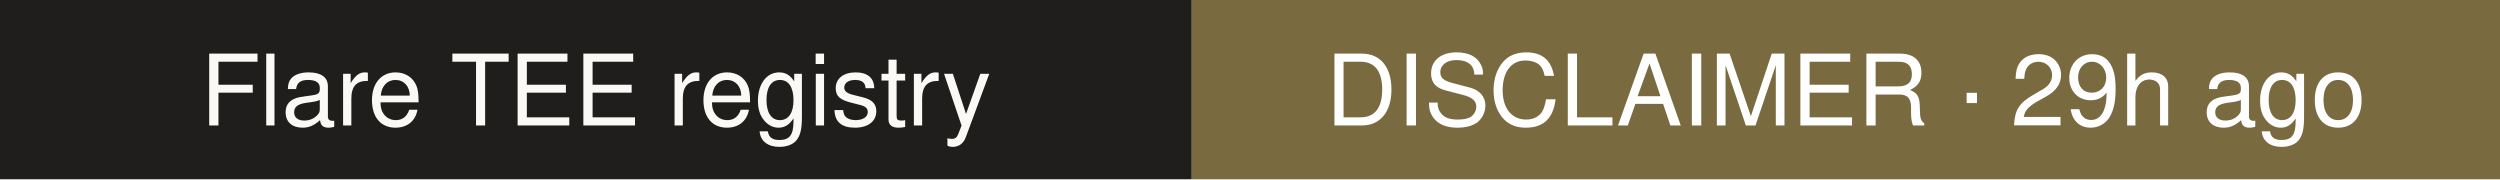
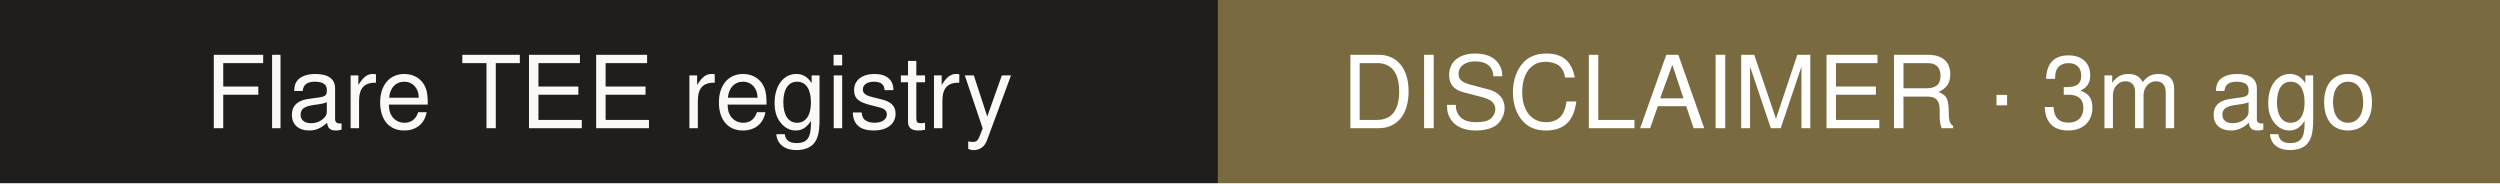
- <svg xmlns="http://www.w3.org/2000/svg" width="279" height="20" role="img" aria-label="Flare TEE registry: DISCLAIMER · 29h ago">
+ <svg xmlns="http://www.w3.org/2000/svg" width="273" height="20" role="img" aria-label="Flare TEE registry: DISCLAIMER · 3m ago">
  <rect width="133" height="20" fill="#1F1E1D" />
-   <rect x="133" width="146" height="20" fill="#7A6A3F" />
+   <rect x="133" width="140" height="20" fill="#7A6A3F" />
  <g font-family="ui-sans-serif,system-ui,-apple-system,Segoe UI,Helvetica,Arial,sans-serif" font-size="11">
    <text x="66.5" y="14" fill="#FAF9F5" text-anchor="middle">Flare TEE registry</text>
-     <text x="206" y="14" fill="#FFFFFF" text-anchor="middle">DISCLAIMER · 29h ago</text>
+     <text x="203" y="14" fill="#FFFFFF" text-anchor="middle">DISCLAIMER · 3m ago</text>
  </g>
</svg>
